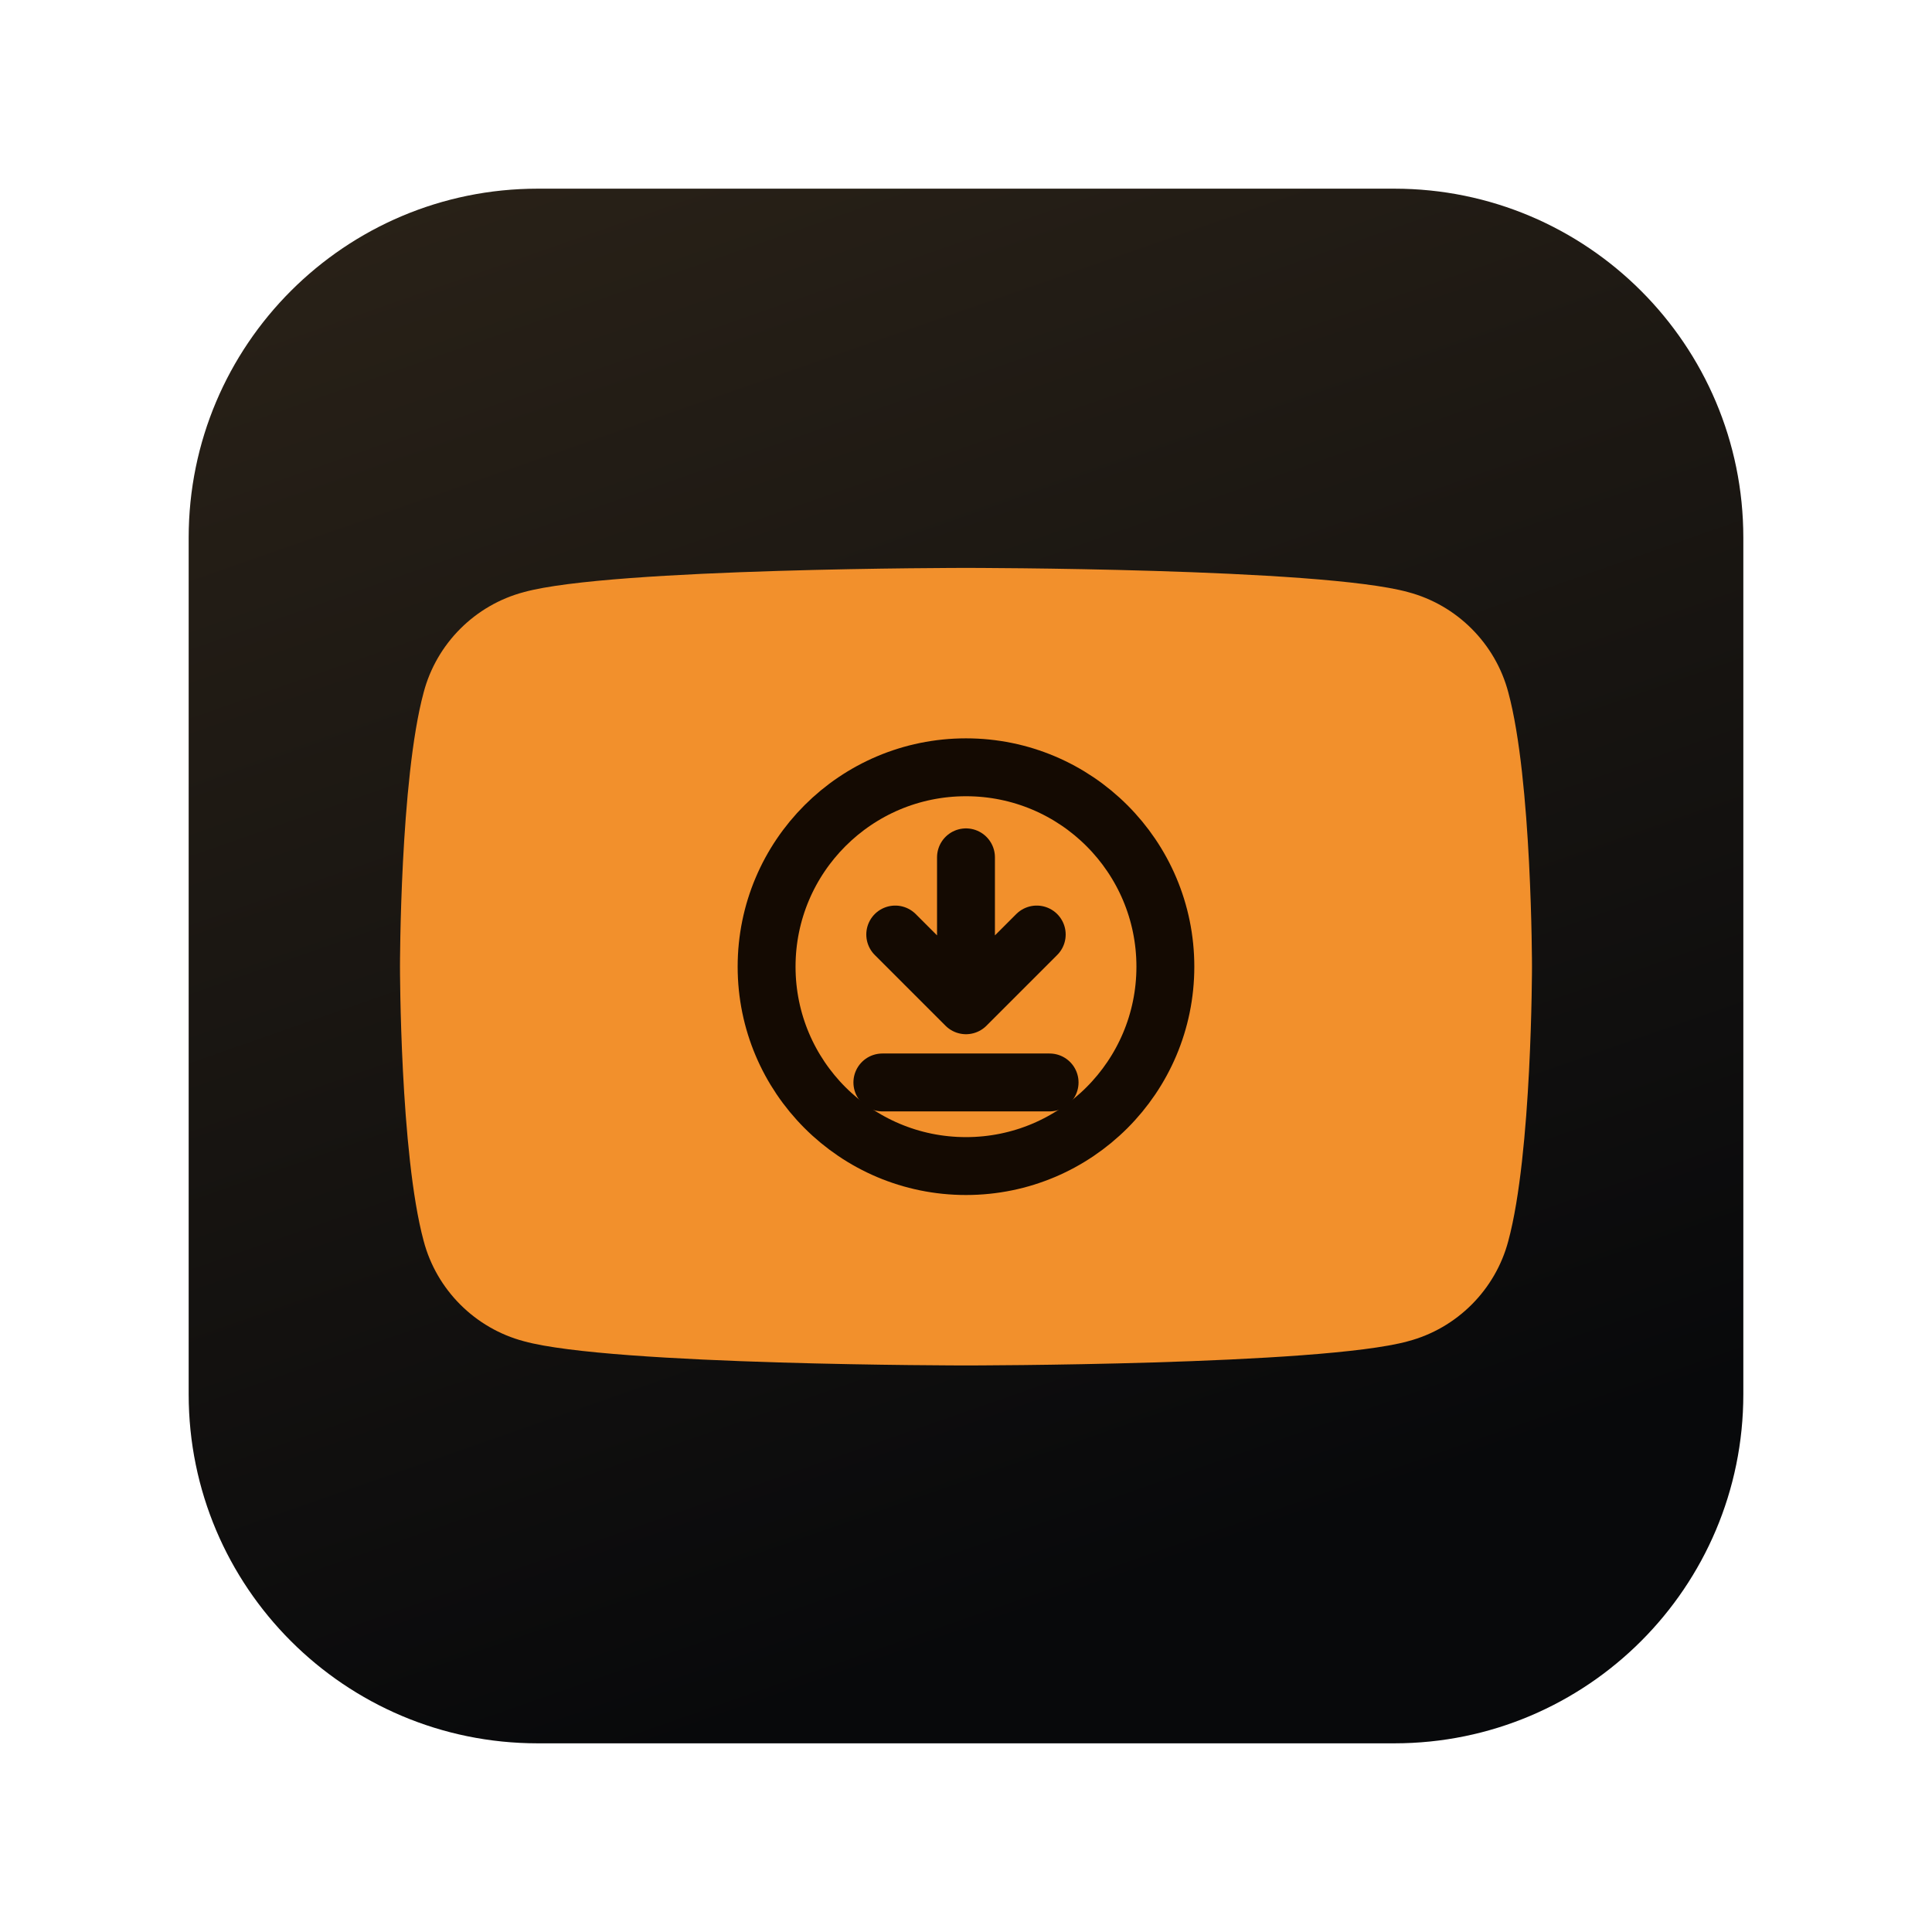
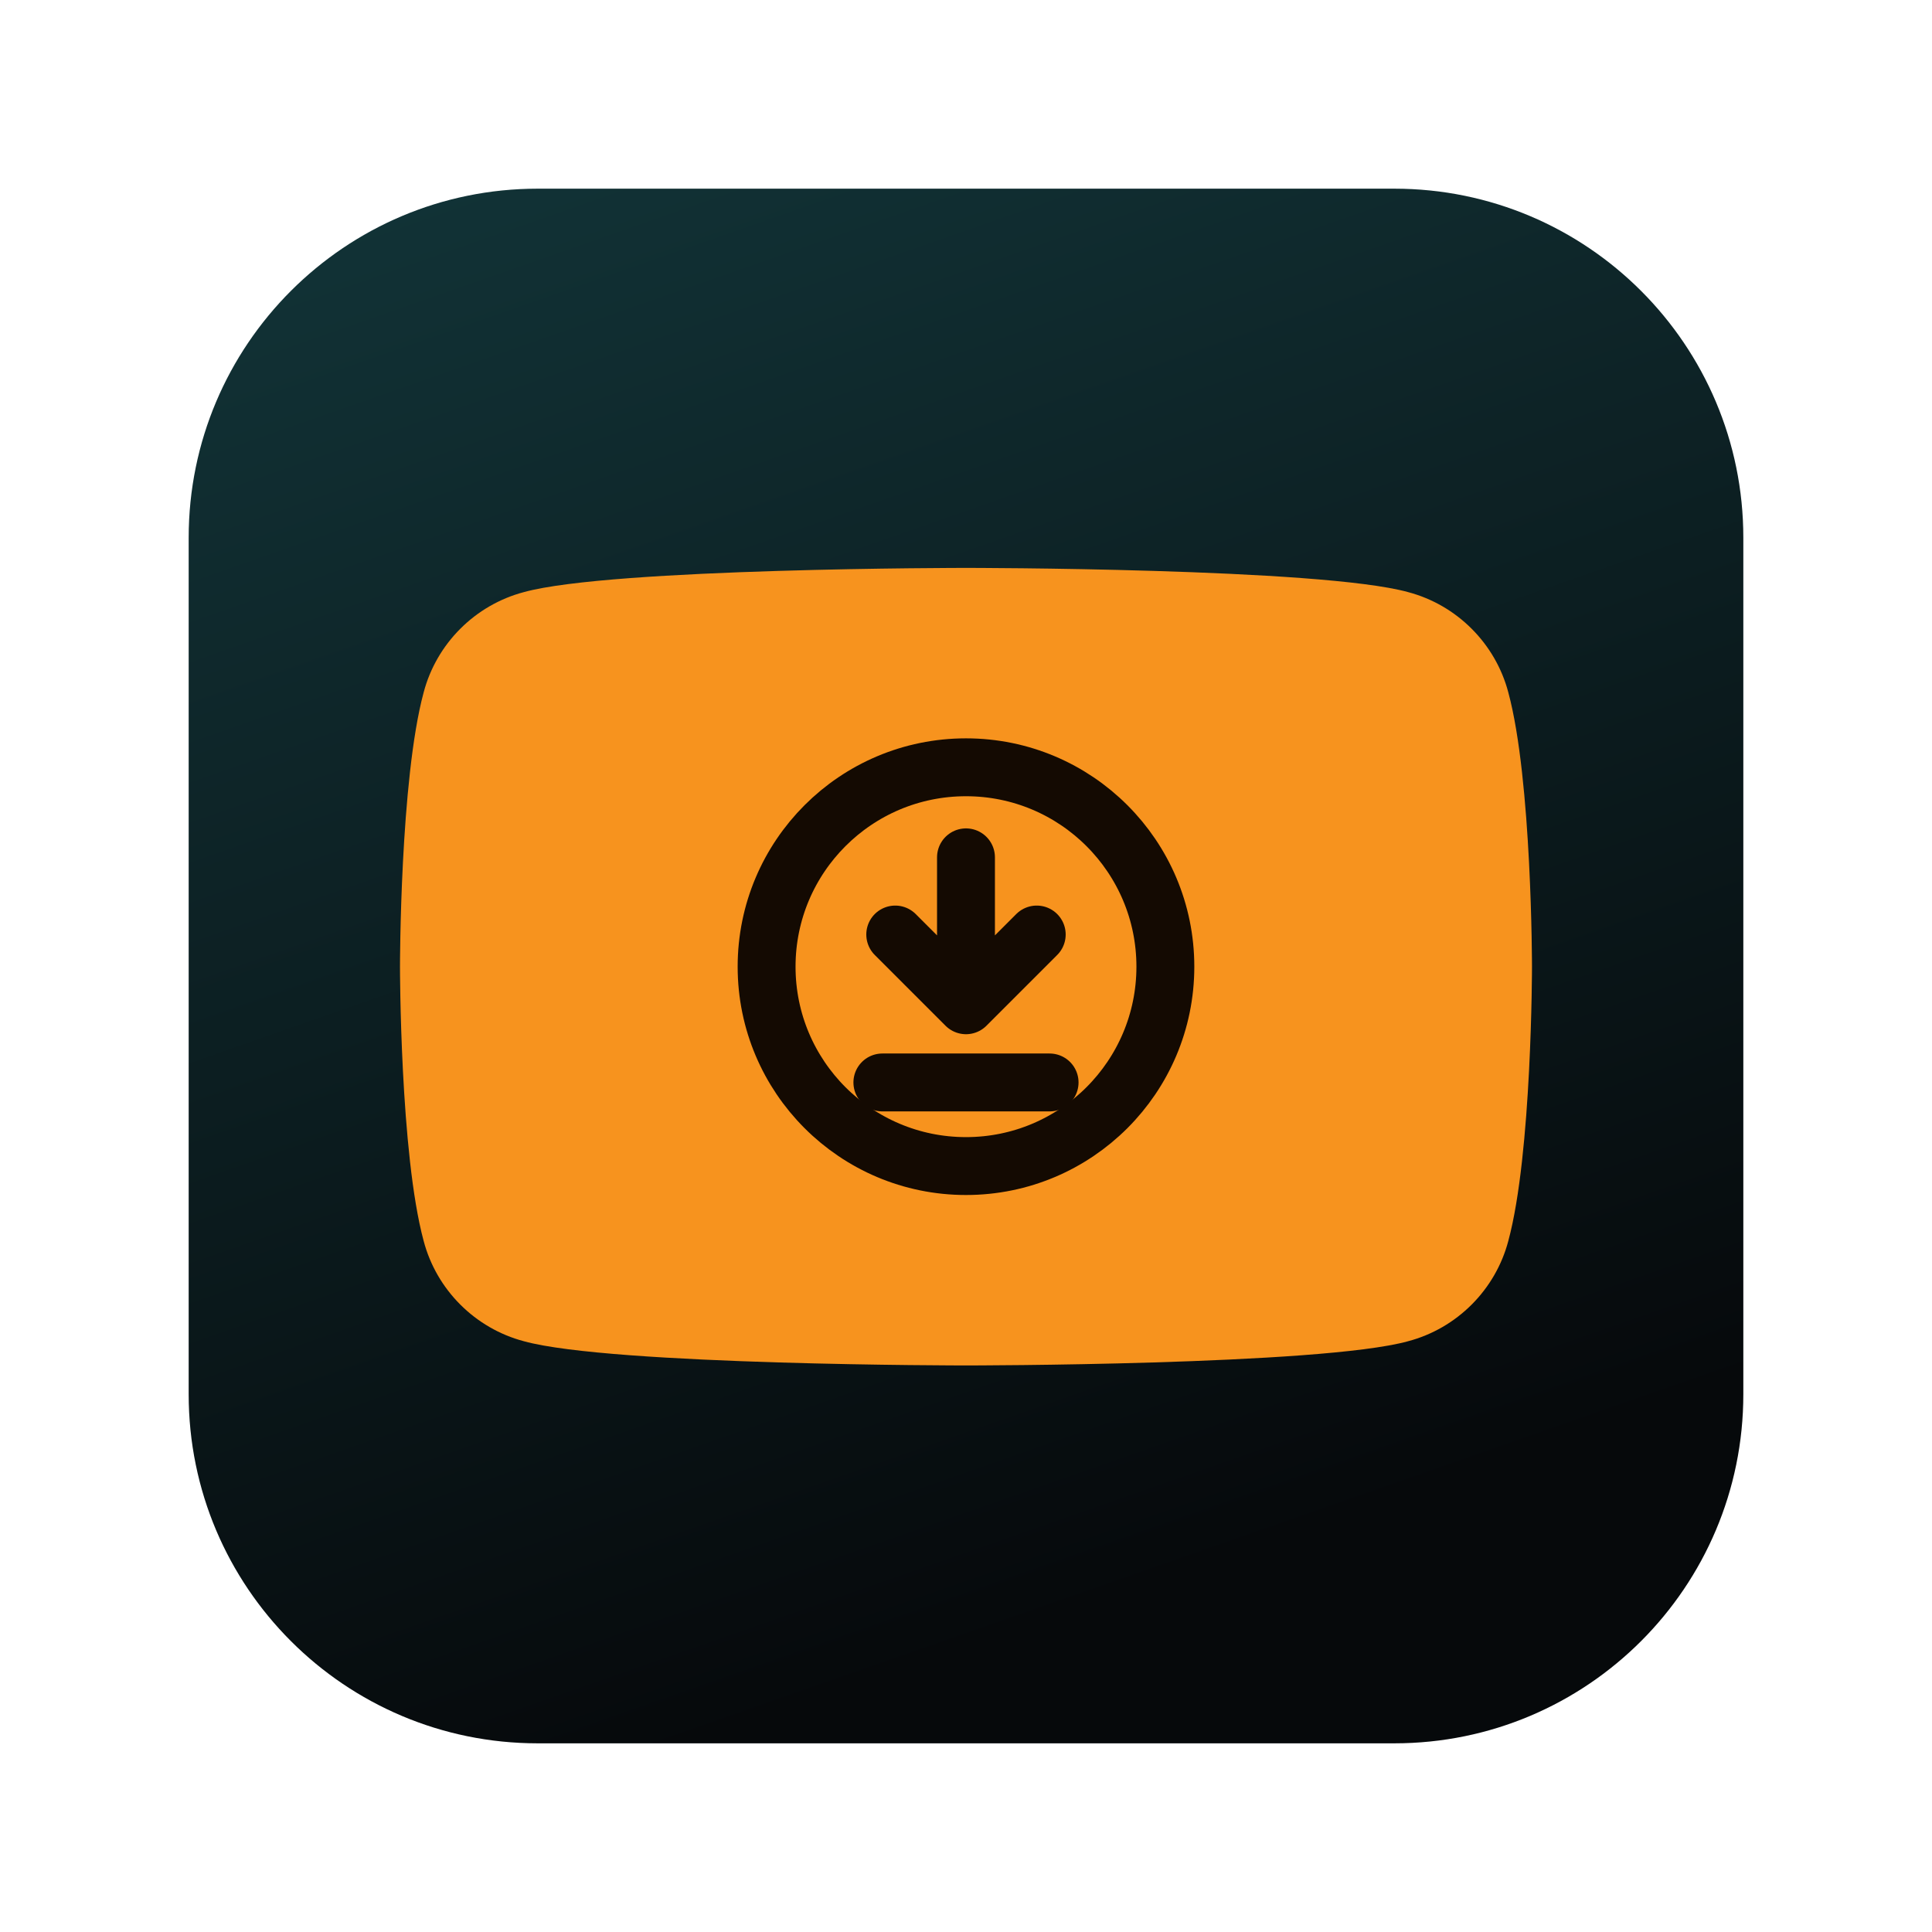
<svg xmlns="http://www.w3.org/2000/svg" viewBox="0 0 1024 1024" width="1024" height="1024">
  <defs>
    <linearGradient id="plate" x1="0" y1="0" x2="0.35" y2="1">
-       <stop offset="0" stop-color="#2a2218" />
-       <stop offset="1" stop-color="#08090b" />
+       <stop offset="0" stop-color="#123438" />
+       <stop offset="1" stop-color="#06090b" />
    </linearGradient>
  </defs>
  <rect x="100" y="100" width="824" height="824" rx="185" fill="url(#plate)" />
  <g transform="translate(212 301) scale(3.409)">
-     <path fill="#f2902c" d="M172.32,19.36c-2-7.6-8-13.6-15.6-15.6C143.12,0,88,0,88,0S32.88,0,19.28,3.76c-7.6,2-13.6,8-15.6,15.6C0,32.96,0,62,0,62s0,29.04,3.68,42.64c2,7.6,8,13.6,15.6,15.6C32.88,124,88,124,88,124s55.12,0,68.72-3.76c7.6-2,13.6-8,15.6-15.6C176,91.04,176,62,176,62S176,32.96,172.32,19.36Z" />
+     <path fill="#f7931e" d="M172.32,19.36c-2-7.6-8-13.6-15.6-15.6C143.12,0,88,0,88,0S32.88,0,19.28,3.76c-7.6,2-13.6,8-15.6,15.6C0,32.96,0,62,0,62s0,29.04,3.68,42.64c2,7.6,8,13.6,15.6,15.6C32.88,124,88,124,88,124s55.12,0,68.72-3.76c7.6-2,13.6-8,15.6-15.6C176,91.04,176,62,176,62S176,32.96,172.32,19.36Z" />
    <circle cx="88" cy="62" r="31" fill="none" stroke="#140a02" stroke-width="9" />
    <path d="M88 45v23M88 68l11-11M88 68l-11-11M75 80h26" fill="none" stroke="#140a02" stroke-width="9" stroke-linecap="round" stroke-linejoin="round" />
  </g>
</svg>
